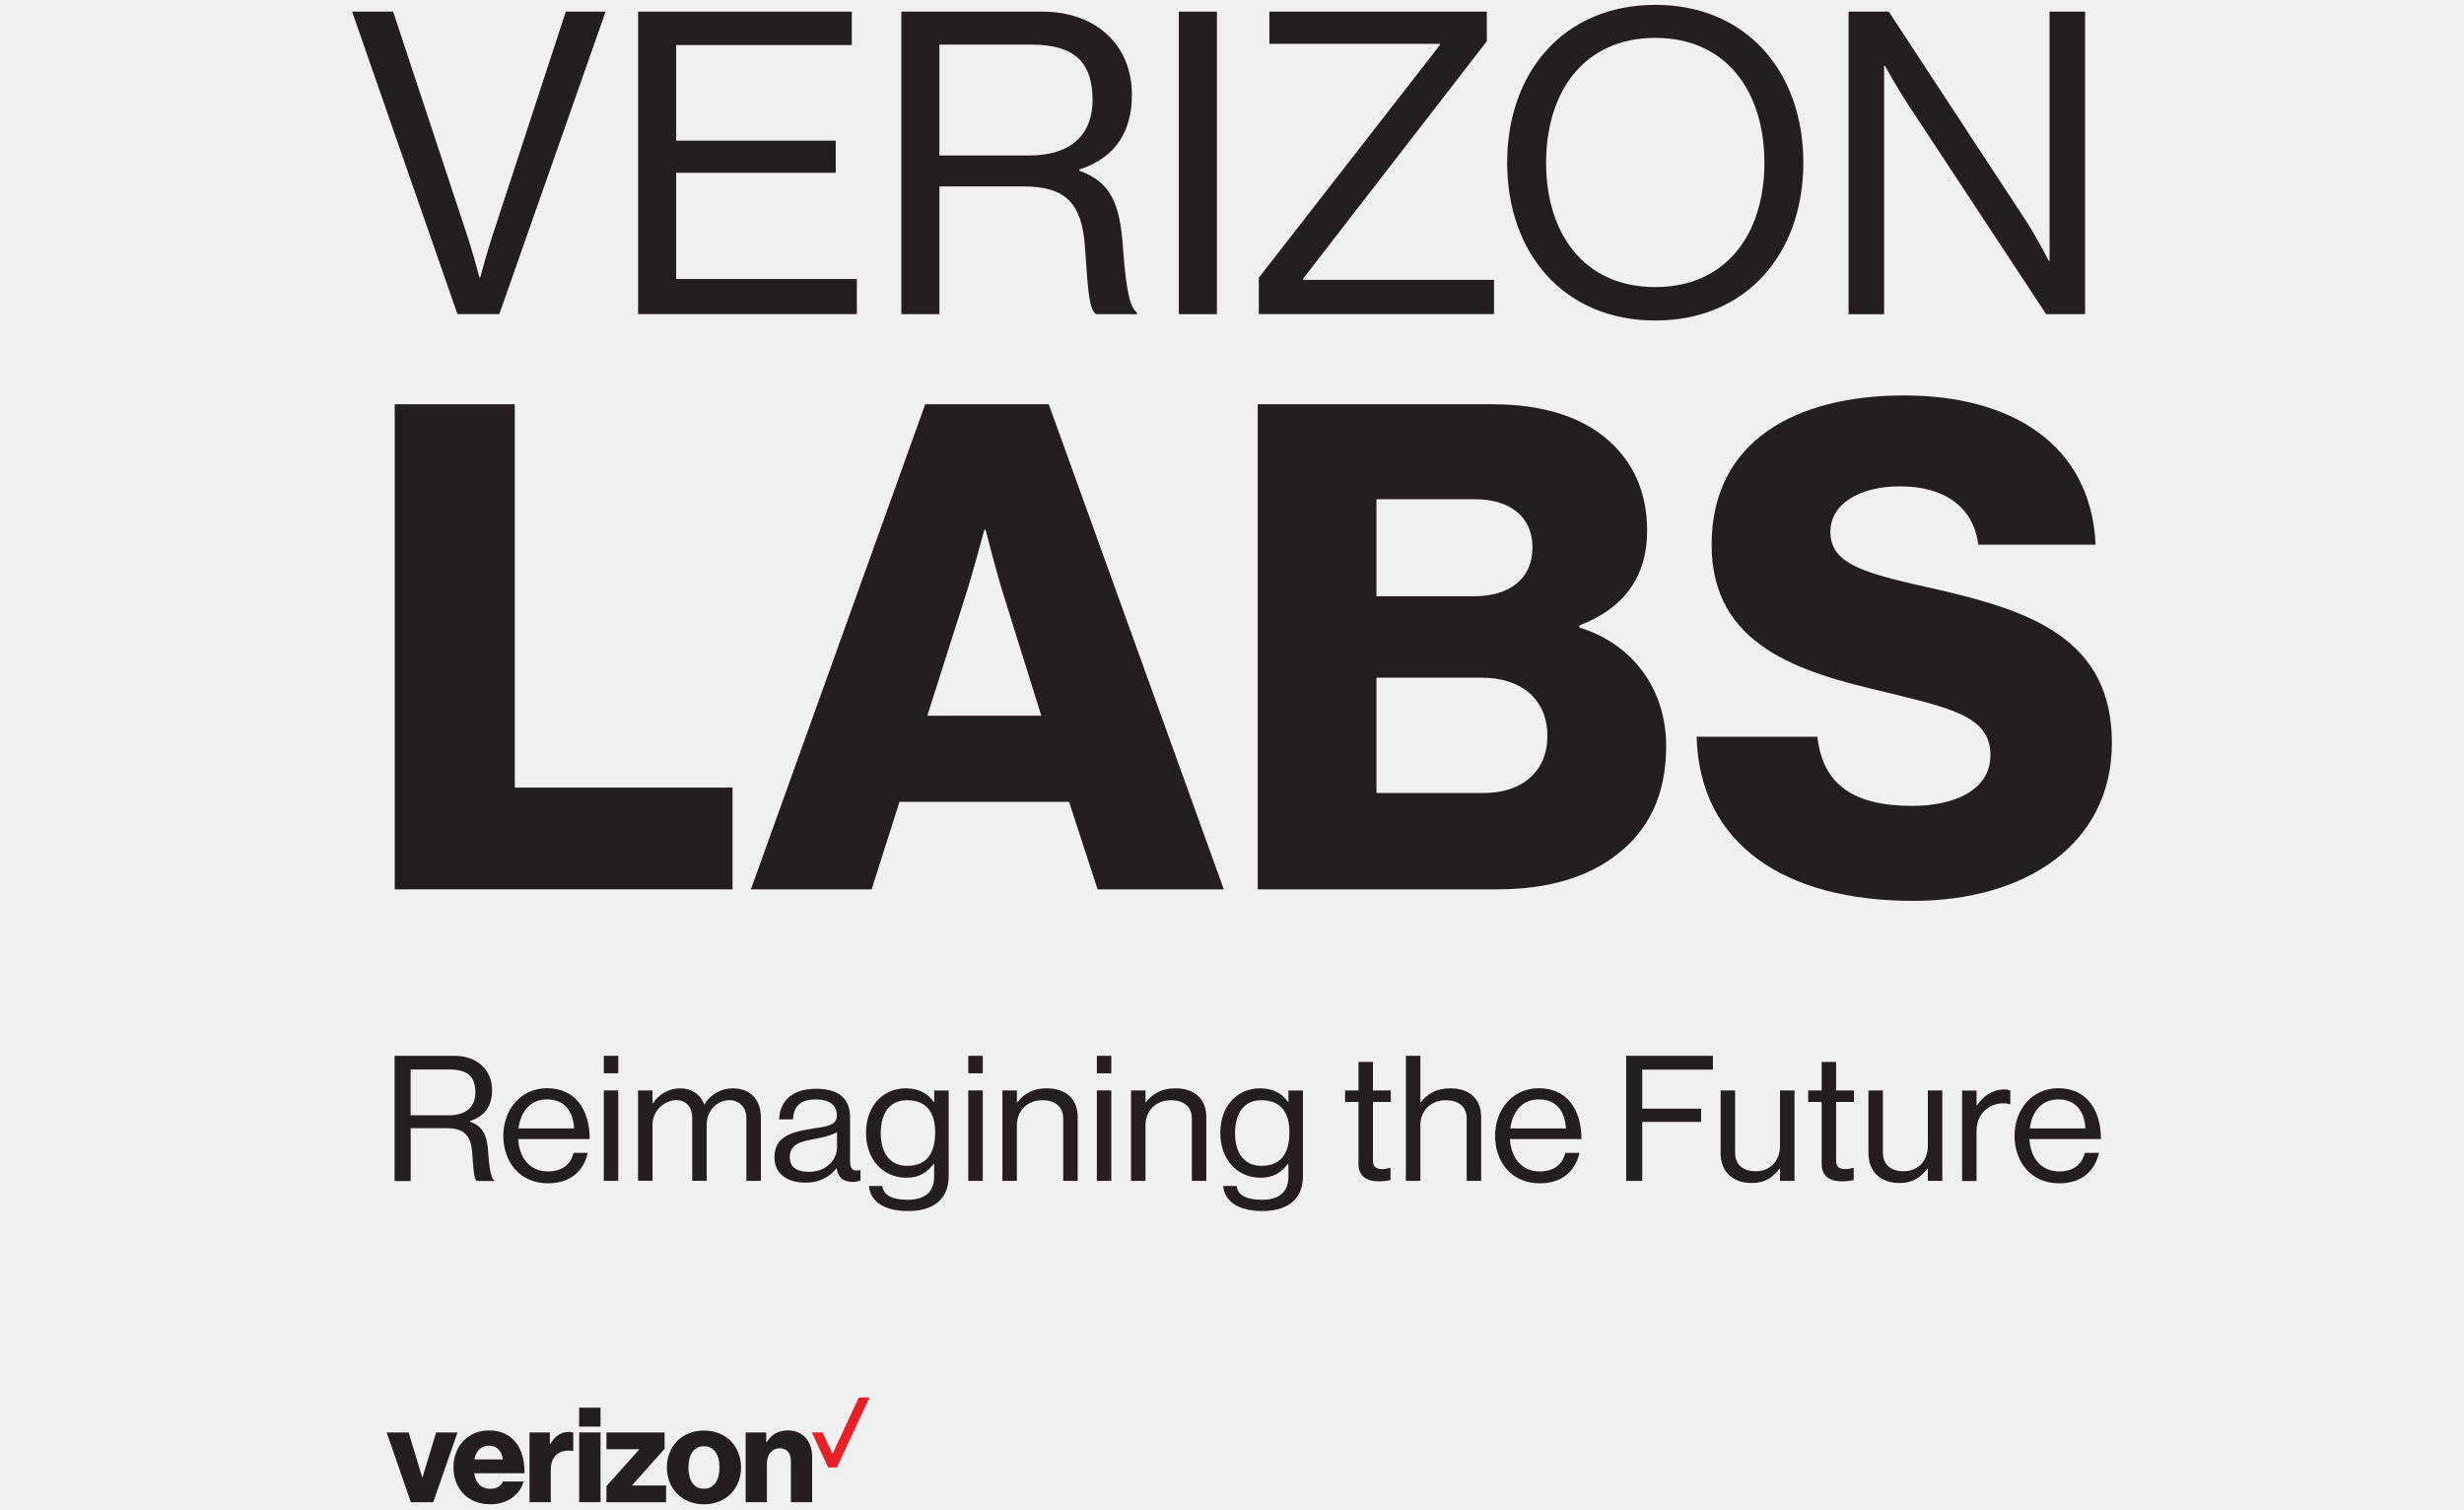
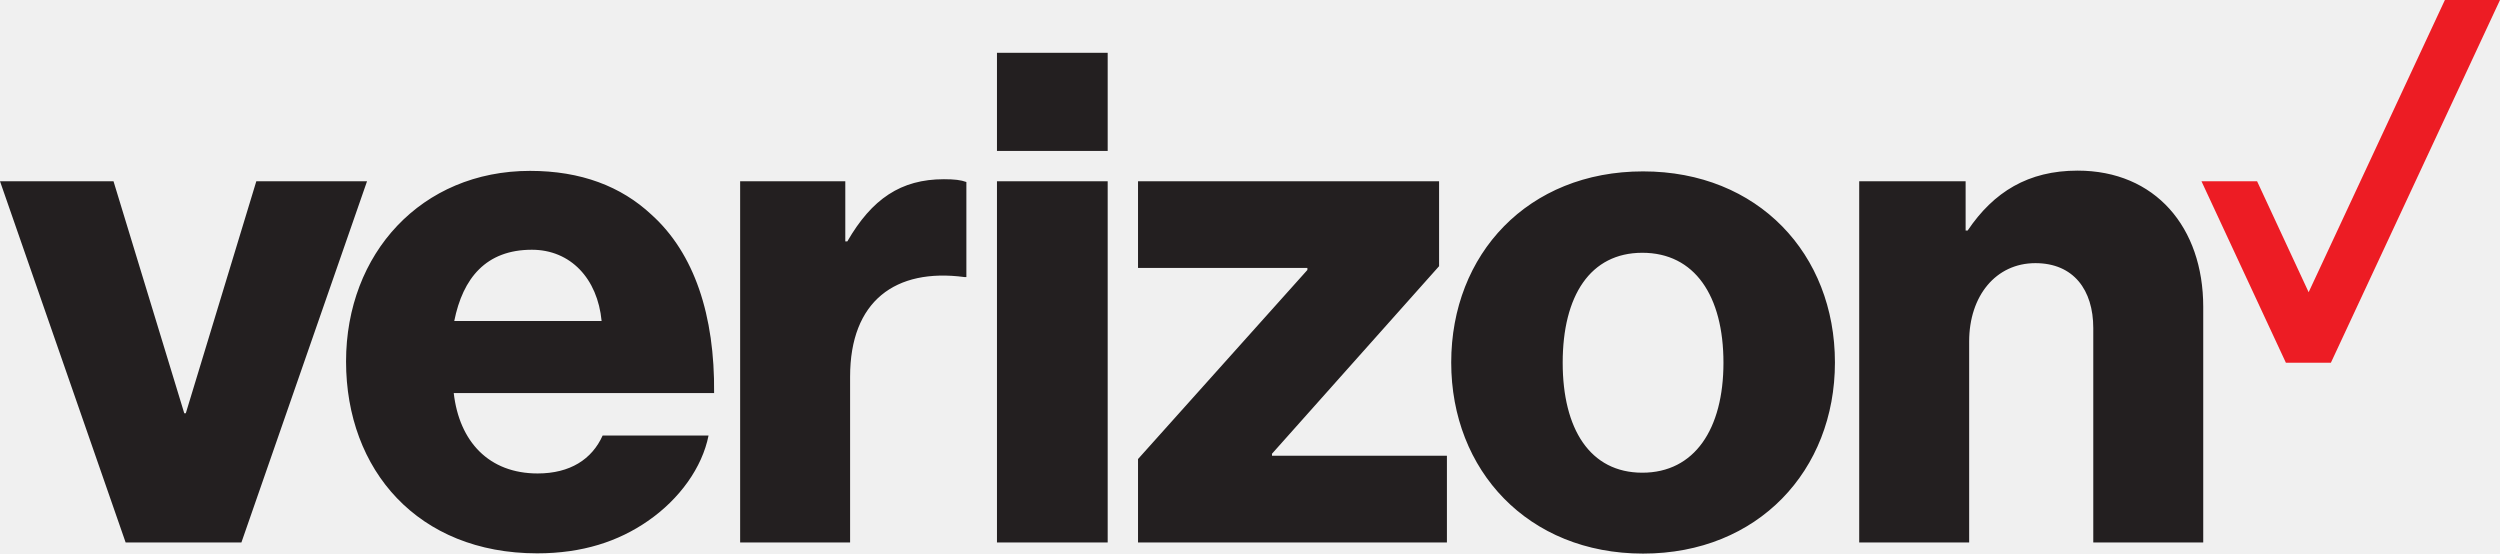
- <svg xmlns="http://www.w3.org/2000/svg" version="1.1" id="Layer_1" x="0px" y="0px" viewBox="0 0 400 245" style="enable-background:new 0 0 400 245;" xml:space="preserve">
+ <svg xmlns="http://www.w3.org/2000/svg" version="1.1" id="Layer_1" x="0px" y="0px" viewBox="0 0 989 219.1" style="enable-background:new 0 0 989 219.1;" xml:space="preserve">
  <style type="text/css">
- 	.st0{fill:#F16522;}
- 	.st1{fill:#004975;}
- 	.st2{fill:#592C82;}
- 	.st3{fill:#FFD100;}
- 	.st4{fill:#636569;}
- 	.st5{fill:url(#SVGID_1_);}
- 	.st6{fill:#FF574D;}
- 	.st7{fill:#D70C18;}
- 	.st8{fill-rule:evenodd;clip-rule:evenodd;fill:#3F3F3F;}
- 	.st9{fill-rule:evenodd;clip-rule:evenodd;fill:#FF4080;}
- 	.st10{fill:#F89D20;}
- 	.st11{fill:#2F347C;}
- 	.st12{opacity:0.6;}
- 	.st13{fill:url(#path2_fill_2_);}
- 	.st14{opacity:0.2;}
- 	.st15{fill:url(#path3_fill_2_);}
- 	.st16{opacity:0.8;}
- 	.st17{fill:url(#path4_fill_2_);}
- 	.st18{fill:url(#path5_fill_2_);}
- 	.st19{fill:url(#path2_fill_3_);}
- 	.st20{fill:url(#path3_fill_3_);}
- 	.st21{fill:url(#path4_fill_3_);}
- 	.st22{fill:url(#path5_fill_3_);}
- 	.st23{fill-rule:evenodd;clip-rule:evenodd;fill:#1D6734;}
- 	.st24{fill-rule:evenodd;clip-rule:evenodd;fill:#2A9646;}
- 	.st25{filter:url(#Adobe_OpacityMaskFilter);}
- 	.st26{filter:url(#Adobe_OpacityMaskFilter_1_);}
- 	.st27{mask:url(#SVGID_2_);fill-rule:evenodd;clip-rule:evenodd;fill:url(#SVGID_3_);}
- 	.st28{filter:url(#Adobe_OpacityMaskFilter_2_);}
- 	.st29{filter:url(#Adobe_OpacityMaskFilter_3_);}
- 	.st30{mask:url(#SVGID_4_);fill-rule:evenodd;clip-rule:evenodd;fill:url(#SVGID_5_);}
- 	.st31{fill-rule:evenodd;clip-rule:evenodd;fill:url(#SVGID_6_);}
- 	.st32{filter:url(#Adobe_OpacityMaskFilter_4_);}
- 	.st33{filter:url(#Adobe_OpacityMaskFilter_5_);}
- 	.st34{mask:url(#SVGID_7_);fill-rule:evenodd;clip-rule:evenodd;fill:url(#SVGID_8_);}
- 	.st35{filter:url(#Adobe_OpacityMaskFilter_6_);}
- 	.st36{filter:url(#Adobe_OpacityMaskFilter_7_);}
- 	.st37{mask:url(#SVGID_9_);fill-rule:evenodd;clip-rule:evenodd;fill:url(#SVGID_10_);}
- 	.st38{fill-rule:evenodd;clip-rule:evenodd;fill:url(#SVGID_11_);}
- 	.st39{fill:#231F20;}
- 	.st40{fill:#EB2027;}
- 	.st41{fill:none;stroke:#9DA3AD;stroke-width:0.069;}
- 	.st42{fill:none;stroke:#9EA4AE;stroke-width:0.069;}
- 	.st43{fill:none;stroke:#9FA5AF;stroke-width:0.069;}
- 	.st44{fill:none;stroke:#A0A6AF;stroke-width:0.069;}
- 	.st45{fill:none;stroke:#A1A7B0;stroke-width:0.069;}
- 	.st46{fill:none;stroke:#A2A7B1;stroke-width:0.069;}
- 	.st47{fill:none;stroke:#A3A8B2;stroke-width:0.069;}
- 	.st48{fill:none;stroke:#A4A9B2;stroke-width:0.069;}
- 	.st49{fill:none;stroke:#A5AAB3;stroke-width:0.069;}
- 	.st50{fill:none;stroke:#A6ABB4;stroke-width:0.069;}
- 	.st51{fill:none;stroke:#A7ACB5;stroke-width:0.069;}
- 	.st52{fill:none;stroke:#A8ADB6;stroke-width:0.069;}
- 	.st53{fill:none;stroke:#A9AEB6;stroke-width:0.069;}
- 	.st54{fill:none;stroke:#AAAFB7;stroke-width:0.069;}
- 	.st55{fill:none;stroke:#ABAFB8;stroke-width:0.069;}
- 	.st56{fill:none;stroke:#ACB0B9;stroke-width:0.069;}
- 	.st57{fill:none;stroke:#ADB1B9;stroke-width:0.069;}
- 	.st58{fill:none;stroke:#AEB2BA;stroke-width:0.069;}
- 	.st59{fill:none;stroke:#AFB3BB;stroke-width:0.069;}
- 	.st60{fill:none;stroke:#B0B4BC;stroke-width:0.069;}
- 	.st61{fill:none;stroke:#B1B5BC;stroke-width:0.069;}
- 	.st62{fill:none;stroke:#B2B6BD;stroke-width:0.069;}
- 	.st63{fill:none;stroke:#B3B6BE;stroke-width:0.069;}
- 	.st64{fill:none;stroke:#B3B7BF;stroke-width:0.069;}
- 	.st65{fill:none;stroke:#B4B8C0;stroke-width:0.069;}
- 	.st66{fill:none;stroke:#B5B9C0;stroke-width:0.069;}
- 	.st67{fill:none;stroke:#B6BAC1;stroke-width:0.069;}
- 	.st68{fill:none;stroke:#B7BBC2;stroke-width:0.069;}
- 	.st69{fill:none;stroke:#B8BCC3;stroke-width:0.069;}
- 	.st70{fill:none;stroke:#B9BDC3;stroke-width:0.069;}
- 	.st71{fill:none;stroke:#BABEC4;stroke-width:0.069;}
- 	.st72{fill:none;stroke:#BBBEC5;stroke-width:0.069;}
- 	.st73{fill:none;stroke:#BCBFC6;stroke-width:0.069;}
- 	.st74{fill:none;stroke:#BDC0C6;stroke-width:0.069;}
- 	.st75{fill:none;stroke:#BEC1C7;stroke-width:0.069;}
- 	.st76{fill:none;stroke:#BFC2C8;stroke-width:0.069;}
- 	.st77{fill:none;stroke:#C0C3C9;stroke-width:0.069;}
- 	.st78{fill:none;stroke:#C1C4CA;stroke-width:0.069;}
- 	.st79{fill:none;stroke:#C2C5CA;stroke-width:0.069;}
- 	.st80{fill:none;stroke:#C3C6CB;stroke-width:0.069;}
- 	.st81{fill:none;stroke:#C4C6CC;stroke-width:0.069;}
- 	.st82{fill:none;stroke:#C5C7CD;stroke-width:0.069;}
- 	.st83{fill:none;stroke:#C6C8CD;stroke-width:0.069;}
- 	.st84{fill:none;stroke:#C7C9CE;stroke-width:0.069;}
- 	.st85{fill:none;stroke:#C8CACF;stroke-width:0.069;}
- 	.st86{fill:url(#SVGID_12_);}
- 	.st87{fill:none;}
- 	.st88{fill:#FFFFFF;}
- 	.st89{fill:#B01117;}
- 	.st90{fill:#B11117;}
- 	.st91{fill:#B21117;}
- 	.st92{fill:#B31218;}
- 	.st93{fill:#B41218;}
- 	.st94{fill:#B51218;}
- 	.st95{fill:#B61218;}
- 	.st96{fill:#B71218;}
- 	.st97{fill:#B81219;}
- 	.st98{fill:#B91319;}
- 	.st99{fill:#BA1319;}
- 	.st100{fill:#BB1319;}
- 	.st101{fill:#BC131A;}
- 	.st102{fill:#BD131A;}
- 	.st103{fill:#BE141A;}
- 	.st104{fill:#BF141A;}
- 	.st105{fill:#C0141A;}
- 	.st106{fill:#C1141B;}
- 	.st107{fill:#C2141B;}
- 	.st108{fill:#C3151B;}
- 	.st109{fill:#C4151B;}
- 	.st110{fill:#C5151B;}
- 	.st111{fill:#C6151C;}
- 	.st112{fill:#C7151C;}
- 	.st113{fill:#C8151C;}
- 	.st114{fill:#C9161C;}
- 	.st115{fill:#CA161D;}
- 	.st116{fill:#CB161D;}
- 	.st117{fill:#CC161D;}
- 	.st118{fill:#CD161D;}
- 	.st119{fill:#CE171D;}
- 	.st120{fill:#CF171E;}
- 	.st121{fill:#D0171E;}
- 	.st122{fill:#D1171E;}
- 	.st123{fill:#D2171E;}
- 	.st124{fill:#D3171E;}
- 	.st125{fill:#D4181F;}
- 	.st126{fill:#D5181F;}
- 	.st127{fill:#D6181F;}
- 	.st128{fill:#D7181F;}
- 	.st129{fill:#D81820;}
- 	.st130{fill:#D91920;}
- 	.st131{fill:#DA1920;}
- 	.st132{fill:#DB1920;}
- 	.st133{fill:#DC1921;}
- 	.st134{fill:#DD1921;}
- 	.st135{fill:#DE1A21;}
- 	.st136{fill:#DF1A21;}
- 	.st137{fill:#E01A21;}
- 	.st138{fill:#E11A22;}
- 	.st139{fill:#E21A22;}
- 	.st140{fill:#E31B22;}
- 	.st141{fill:#E41B22;}
- 	.st142{fill:#E51B23;}
- 	.st143{fill:#E61B23;}
- 	.st144{fill:#E71B23;}
- 	.st145{fill:#E81C23;}
- 	.st146{fill:#E91C23;}
- 	.st147{fill:#EA1C24;}
- 	.st148{fill:#EB1C24;}
- 	.st149{fill:#EC1C24;}
- 	.st150{fill:#ED1C24;}
- 	.st151{fill:none;stroke:#FFFFFF;stroke-width:0.014;stroke-linecap:round;}
- 	.st152{fill:none;stroke:#FEFEFE;stroke-width:0.014;stroke-linecap:round;stroke-linejoin:round;}
- 	.st153{fill:none;stroke:#FDFDFD;stroke-width:0.014;stroke-linecap:round;stroke-linejoin:round;}
- 	.st154{fill:none;stroke:#FCFCFD;stroke-width:0.014;stroke-linecap:round;stroke-linejoin:round;}
- 	.st155{fill:none;stroke:#FBFCFC;stroke-width:0.014;stroke-linecap:round;stroke-linejoin:round;}
- 	.st156{fill:none;stroke:#FAFBFB;stroke-width:0.014;stroke-linecap:round;stroke-linejoin:round;}
- 	.st157{fill:none;stroke:#F9FAFA;stroke-width:0.014;stroke-linecap:round;stroke-linejoin:round;}
- 	.st158{fill:none;stroke:#F8F9F9;stroke-width:0.014;stroke-linecap:round;stroke-linejoin:round;}
- 	.st159{fill:none;stroke:#F7F8F9;stroke-width:0.014;stroke-linecap:round;stroke-linejoin:round;}
- 	.st160{fill:none;stroke:#F6F7F8;stroke-width:0.014;stroke-linecap:round;stroke-linejoin:round;}
- 	.st161{fill:none;stroke:#F5F6F7;stroke-width:0.014;stroke-linecap:round;stroke-linejoin:round;}
- 	.st162{fill:none;stroke:#F4F5F6;stroke-width:0.014;stroke-linecap:round;stroke-linejoin:round;}
- 	.st163{fill:none;stroke:#F3F5F6;stroke-width:0.014;stroke-linecap:round;stroke-linejoin:round;}
- 	.st164{fill:none;stroke:#F2F4F5;stroke-width:0.014;stroke-linecap:round;stroke-linejoin:round;}
- 	.st165{fill:none;stroke:#F1F3F4;stroke-width:0.014;stroke-linecap:round;stroke-linejoin:round;}
- 	.st166{fill:none;stroke:#F0F2F3;stroke-width:0.014;stroke-linecap:round;stroke-linejoin:round;}
- 	.st167{fill:none;stroke:#EFF1F2;stroke-width:0.014;stroke-linecap:round;stroke-linejoin:round;}
- 	.st168{fill:none;stroke:#EEF0F2;stroke-width:0.014;stroke-linecap:round;stroke-linejoin:round;}
- 	.st169{fill:none;stroke:#EDEFF1;stroke-width:0.014;stroke-linecap:round;stroke-linejoin:round;}
- 	.st170{fill:none;stroke:#ECEEF0;stroke-width:0.014;stroke-linecap:round;stroke-linejoin:round;}
- 	.st171{fill:none;stroke:#EBEEEF;stroke-width:0.014;stroke-linecap:round;stroke-linejoin:round;}
- 	.st172{fill:none;stroke:#EAEDEE;stroke-width:0.014;stroke-linecap:round;stroke-linejoin:round;}
- 	.st173{fill:none;stroke:#E9ECEE;stroke-width:0.014;stroke-linecap:round;stroke-linejoin:round;}
- 	.st174{fill:none;stroke:#E8EBED;stroke-width:0.014;stroke-linecap:round;stroke-linejoin:round;}
- 	.st175{fill:none;stroke:#E7EAEC;stroke-width:0.014;stroke-linecap:round;stroke-linejoin:round;}
- 	.st176{fill:none;stroke:#E6E9EB;stroke-width:0.014;stroke-linecap:round;stroke-linejoin:round;}
- 	.st177{fill:none;stroke:#E5E8EB;stroke-width:0.014;stroke-linecap:round;stroke-linejoin:round;}
- 	.st178{fill:none;stroke:#E4E7EA;stroke-width:0.014;stroke-linecap:round;stroke-linejoin:round;}
- 	.st179{fill:none;stroke:#E3E7E9;stroke-width:0.014;stroke-linecap:round;stroke-linejoin:round;}
- 	.st180{fill:none;stroke:#E2E6E8;stroke-width:0.014;stroke-linecap:round;stroke-linejoin:round;}
- 	.st181{fill:none;stroke:#E1E5E7;stroke-width:0.014;stroke-linecap:round;stroke-linejoin:round;}
- 	.st182{fill:none;stroke:#E0E4E7;stroke-width:0.014;stroke-linecap:round;stroke-linejoin:round;}
- 	.st183{fill:none;stroke:#DFE3E6;stroke-width:0.014;stroke-linecap:round;stroke-linejoin:round;}
- 	.st184{fill:none;stroke:#DEE2E5;stroke-width:0.014;stroke-linecap:round;stroke-linejoin:round;}
- 	.st185{fill:none;stroke:#DDE1E4;stroke-width:0.014;stroke-linecap:round;stroke-linejoin:round;}
- 	.st186{fill:none;stroke:#DCE0E3;stroke-width:0.014;stroke-linecap:round;stroke-linejoin:round;}
- 	.st187{fill:none;stroke:#DBE0E3;stroke-width:0.014;stroke-linecap:round;stroke-linejoin:round;}
- 	.st188{fill:none;stroke:#DADFE2;stroke-width:0.014;stroke-linecap:round;stroke-linejoin:round;}
- 	.st189{fill:none;stroke:#D9DEE1;stroke-width:0.014;stroke-linecap:round;stroke-linejoin:round;}
- 	.st190{fill:none;stroke:#D8DDE0;stroke-width:0.014;stroke-linecap:round;stroke-linejoin:round;}
- 	.st191{fill:none;stroke:#D7DCDF;stroke-width:0.014;stroke-linecap:round;stroke-linejoin:round;}
- 	.st192{fill:none;stroke:#D6DBDF;stroke-width:0.014;stroke-linecap:round;stroke-linejoin:round;}
- 	.st193{fill:none;stroke:#D5DADE;stroke-width:0.014;stroke-linecap:round;stroke-linejoin:round;}
- 	.st194{fill:none;stroke:#D4D9DD;stroke-width:0.014;stroke-linecap:round;stroke-linejoin:round;}
- 	.st195{fill:none;stroke:#D3D9DC;stroke-width:0.014;stroke-linecap:round;stroke-linejoin:round;}
- 	.st196{fill:none;stroke:#D2D8DC;stroke-width:0.014;stroke-linecap:round;stroke-linejoin:round;}
- 	.st197{fill:none;stroke:#D1D7DB;stroke-width:0.014;stroke-linecap:round;stroke-linejoin:round;}
- 	.st198{fill:none;stroke:#D0D6DA;stroke-width:0.014;stroke-linecap:round;stroke-linejoin:round;}
- 	.st199{fill:none;stroke:#CFD5D9;stroke-width:0.014;stroke-linecap:round;stroke-linejoin:round;}
- 	.st200{fill:none;stroke:#CED4D8;stroke-width:0.014;stroke-linecap:round;stroke-linejoin:round;}
- 	.st201{fill:none;stroke:#CDD3D8;stroke-width:0.014;stroke-linecap:round;stroke-linejoin:round;}
- 	.st202{fill:none;stroke:#CCD2D7;stroke-width:0.014;stroke-linecap:round;stroke-linejoin:round;}
- 	.st203{fill:none;stroke:#CBD2D6;stroke-width:0.014;stroke-linecap:round;stroke-linejoin:round;}
- 	.st204{fill:none;stroke:#CAD1D5;stroke-width:0.014;stroke-linecap:round;stroke-linejoin:round;}
- 	.st205{fill:none;stroke:#C9D0D4;stroke-width:0.014;stroke-linecap:round;stroke-linejoin:round;}
- 	.st206{fill:none;stroke:#C8CFD4;stroke-width:0.014;stroke-linecap:round;stroke-linejoin:round;}
- 	.st207{fill:none;stroke:#C7CED3;stroke-width:0.014;stroke-linecap:round;stroke-linejoin:round;}
- 	.st208{fill:none;stroke:#C6CDD2;stroke-width:0.014;stroke-linecap:round;stroke-linejoin:round;}
- 	.st209{fill:none;stroke:#C5CCD1;stroke-width:0.014;stroke-linecap:round;stroke-linejoin:round;}
- 	.st210{fill:none;stroke:#C4CCD1;stroke-width:0.014;stroke-linecap:round;stroke-linejoin:round;}
- 	.st211{fill:none;stroke:#C3CBD0;stroke-width:0.014;stroke-linecap:round;stroke-linejoin:round;}
- 	.st212{fill:none;stroke:#C2CACF;stroke-width:0.014;stroke-linecap:round;stroke-linejoin:round;}
- 	.st213{fill:none;stroke:#C1C9CE;stroke-width:0.014;stroke-linecap:round;stroke-linejoin:round;}
- 	.st214{fill:none;stroke:#C0C8CD;stroke-width:0.014;stroke-linecap:round;stroke-linejoin:round;}
- 	.st215{fill:none;stroke:#BFC7CD;stroke-width:0.014;stroke-linecap:round;stroke-linejoin:round;}
- 	.st216{fill:none;stroke:#BEC6CC;stroke-width:0.014;stroke-linecap:round;stroke-linejoin:round;}
- 	.st217{fill:none;stroke:#BDC5CB;stroke-width:0.014;stroke-linecap:round;stroke-linejoin:round;}
- 	.st218{fill:none;stroke:#BCC5CA;stroke-width:0.014;stroke-linecap:round;stroke-linejoin:round;}
- 	.st219{fill:none;stroke:#BBC4C9;stroke-width:0.014;stroke-linecap:round;stroke-linejoin:round;}
- 	.st220{fill:none;stroke:#BAC3C9;stroke-width:0.014;stroke-linecap:round;stroke-linejoin:round;}
- 	.st221{fill:none;stroke:#B9C2C8;stroke-width:0.014;stroke-linecap:round;stroke-linejoin:round;}
- 	.st222{fill:none;stroke:#B8C1C7;stroke-width:0.014;stroke-linecap:round;stroke-linejoin:round;}
- 	.st223{fill:none;stroke:#B7C0C6;stroke-width:0.014;stroke-linecap:round;stroke-linejoin:round;}
- 	.st224{fill:none;stroke:#B6BFC5;stroke-width:0.014;stroke-linecap:round;stroke-linejoin:round;}
- 	.st225{fill:none;stroke:#B5BEC5;stroke-width:0.014;stroke-linecap:round;stroke-linejoin:round;}
- 	.st226{fill:none;stroke:#B4BEC4;stroke-width:0.014;stroke-linecap:round;stroke-linejoin:round;}
- 	.st227{fill:none;stroke:#B3BDC3;stroke-width:0.014;stroke-linecap:round;stroke-linejoin:round;}
- 	.st228{fill:none;stroke:#B2BCC2;stroke-width:0.014;stroke-linecap:round;stroke-linejoin:round;}
- 	.st229{fill:none;stroke:#B1BBC2;stroke-width:0.014;stroke-linecap:round;stroke-linejoin:round;}
- 	.st230{fill:none;stroke:#B0BAC1;stroke-width:0.014;stroke-linecap:round;stroke-linejoin:round;}
- 	.st231{fill:none;stroke:#AFB9C0;stroke-width:0.014;stroke-linecap:round;stroke-linejoin:round;}
- 	.st232{fill:none;stroke:#AEB8BF;stroke-width:0.014;stroke-linecap:round;stroke-linejoin:round;}
- 	.st233{fill:none;stroke:#ADB7BE;stroke-width:0.014;stroke-linecap:round;stroke-linejoin:round;}
- 	.st234{fill:none;stroke:#ACB7BE;stroke-width:0.014;stroke-linecap:round;stroke-linejoin:round;}
- 	.st235{fill:none;stroke:#ABB6BD;stroke-width:0.014;stroke-linecap:round;stroke-linejoin:round;}
- 	.st236{fill:none;stroke:#AAB5BC;stroke-width:0.014;stroke-linecap:round;stroke-linejoin:round;}
- 	.st237{fill:none;stroke:#A9B4BB;stroke-width:0.014;stroke-linecap:round;stroke-linejoin:round;}
- 	.st238{fill:none;stroke:#A8B3BA;stroke-width:0.014;stroke-linecap:round;stroke-linejoin:round;}
- 	.st239{fill:none;stroke:#A7B2BA;stroke-width:0.014;stroke-linecap:round;stroke-linejoin:round;}
- 	.st240{fill:none;stroke:#A6B1B9;stroke-width:0.014;stroke-linecap:round;stroke-linejoin:round;}
- 	.st241{fill:none;stroke:#A5B0B8;stroke-width:0.014;stroke-linecap:round;stroke-linejoin:round;}
- 	.st242{fill:none;stroke:#A4B0B7;stroke-width:0.014;stroke-linecap:round;stroke-linejoin:round;}
- 	.st243{fill:none;stroke:#A3AFB7;stroke-width:0.014;stroke-linecap:round;stroke-linejoin:round;}
- 	.st244{fill:none;stroke:#A2AEB6;stroke-width:0.014;stroke-linecap:round;stroke-linejoin:round;}
- 	.st245{fill:none;stroke:#A1ADB5;stroke-width:0.014;stroke-linecap:round;stroke-linejoin:round;}
- 	.st246{fill:none;stroke:#A0ACB4;stroke-width:0.014;stroke-linecap:round;stroke-linejoin:round;}
- 	.st247{fill:none;stroke:#9FABB3;stroke-width:0.014;stroke-linecap:round;stroke-linejoin:round;}
- 	.st248{fill:none;stroke:#9EAAB3;stroke-width:0.014;stroke-linecap:round;stroke-linejoin:round;}
- 	.st249{fill:none;stroke:#9DA9B2;stroke-width:0.014;stroke-linecap:round;stroke-linejoin:round;}
- 	.st250{fill:none;stroke:#9CA9B1;stroke-width:0.014;stroke-linecap:round;stroke-linejoin:round;}
- 	.st251{fill:none;stroke:#9BA8B0;stroke-width:0.014;stroke-linecap:round;stroke-linejoin:round;}
- 	.st252{fill:none;stroke:#9AA7AF;stroke-width:0.014;stroke-linecap:round;stroke-linejoin:round;}
- 	.st253{fill:none;stroke:#99A6AF;stroke-width:0.014;stroke-linecap:round;stroke-linejoin:round;}
- 	.st254{fill:none;stroke:#98A5AE;stroke-width:0.014;stroke-linecap:round;stroke-linejoin:round;}
- 	.st255{fill:none;stroke:#97A4AD;stroke-width:0.014;stroke-linecap:round;stroke-linejoin:round;}
- 	.st256{fill:none;stroke:#96A3AC;stroke-width:0.014;stroke-linecap:round;stroke-linejoin:round;}
- 	.st257{fill:none;stroke:#95A2AB;stroke-width:0.014;stroke-linecap:round;stroke-linejoin:round;}
- 	.st258{fill:none;stroke:#94A2AB;stroke-width:0.014;stroke-linecap:round;stroke-linejoin:round;}
- 	.st259{fill:none;stroke:#93A1AA;stroke-width:0.014;stroke-linecap:round;stroke-linejoin:round;}
- 	.st260{fill:none;stroke:#92A0A9;stroke-width:0.014;stroke-linecap:round;stroke-linejoin:round;}
- 	.st261{fill:none;stroke:#919FA8;stroke-width:0.014;stroke-linecap:round;stroke-linejoin:round;}
- 	.st262{fill:none;stroke:#909EA8;stroke-width:0.014;stroke-linecap:round;stroke-linejoin:round;}
- 	.st263{fill:none;stroke:#8F9DA7;stroke-width:0.014;stroke-linecap:round;stroke-linejoin:round;}
- 	.st264{fill:none;stroke:#8E9CA6;stroke-width:0.014;stroke-linecap:round;stroke-linejoin:round;}
- 	.st265{fill:none;stroke:#8D9CA5;stroke-width:0.014;stroke-linecap:round;stroke-linejoin:round;}
- 	.st266{fill:none;stroke:#8C9BA4;stroke-width:0.014;stroke-linecap:round;stroke-linejoin:round;}
- 	.st267{fill:none;stroke:#8B9AA4;stroke-width:0.014;stroke-linecap:round;stroke-linejoin:round;}
- 	.st268{fill:none;stroke:#8A99A3;stroke-width:0.014;stroke-linecap:round;stroke-linejoin:round;}
- 	.st269{fill:none;stroke:#8998A2;stroke-width:0.014;stroke-linecap:round;stroke-linejoin:round;}
- 	.st270{fill:none;stroke:#8897A1;stroke-width:0.014;stroke-linecap:round;stroke-linejoin:round;}
- 	.st271{fill:none;stroke:#8796A0;stroke-width:0.014;stroke-linecap:round;stroke-linejoin:round;}
- 	.st272{fill:none;stroke:#8695A0;stroke-width:0.014;stroke-linecap:round;stroke-linejoin:round;}
- 	.st273{fill:none;stroke:#85959F;stroke-width:0.014;stroke-linecap:round;stroke-linejoin:round;}
- 	.st274{fill:none;stroke:#84949E;stroke-width:0.014;stroke-linecap:round;stroke-linejoin:round;}
- 	.st275{fill:none;stroke:#83939D;stroke-width:0.014;stroke-linecap:round;stroke-linejoin:round;}
- 	.st276{fill:none;stroke:#82929D;stroke-width:0.014;stroke-linecap:round;stroke-linejoin:round;}
- 	.st277{fill:none;stroke:#81919C;stroke-width:0.014;stroke-linecap:round;stroke-linejoin:round;}
- 	.st278{fill:none;stroke:#80909B;stroke-width:0.014;stroke-linecap:round;stroke-linejoin:round;}
- 	.st279{fill:none;stroke:#7F8F9A;stroke-width:0.014;stroke-linecap:round;stroke-linejoin:round;}
- 	.st280{fill:none;stroke:#7E8E99;stroke-width:0.014;stroke-linecap:round;stroke-linejoin:round;}
- 	.st281{fill:none;stroke:#7D8E99;stroke-width:0.014;stroke-linecap:round;stroke-linejoin:round;}
- 	.st282{fill:none;stroke:#7C8D98;stroke-width:0.014;stroke-linecap:round;stroke-linejoin:round;}
- 	.st283{fill:none;stroke:#7B8C97;stroke-width:0.014;stroke-linecap:round;stroke-linejoin:round;}
- 	.st284{fill:none;stroke:#7A8B96;stroke-width:0.014;stroke-linecap:round;stroke-linejoin:round;}
- 	.st285{fill:none;stroke:#798A95;stroke-width:0.014;stroke-linecap:round;stroke-linejoin:round;}
- 	.st286{fill:none;stroke:#788995;stroke-width:0.014;stroke-linecap:round;stroke-linejoin:round;}
- 	.st287{fill:none;stroke:#778894;stroke-width:0.014;stroke-linecap:round;stroke-linejoin:round;}
- 	.st288{fill:none;stroke:#768793;stroke-width:0.014;stroke-linecap:round;stroke-linejoin:round;}
- 	.st289{fill:none;stroke:#758792;stroke-width:0.014;stroke-linecap:round;stroke-linejoin:round;}
- 	.st290{fill:none;stroke:#748691;stroke-width:0.014;stroke-linecap:round;stroke-linejoin:round;}
- 	.st291{fill:none;stroke:#738591;stroke-width:0.014;stroke-linecap:round;stroke-linejoin:round;}
- 	.st292{fill:none;stroke:#728490;stroke-width:0.014;stroke-linecap:round;stroke-linejoin:round;}
- 	.st293{fill:none;stroke:#71838F;stroke-width:0.014;stroke-linecap:round;stroke-linejoin:round;}
- 	.st294{fill:none;stroke:#70828E;stroke-width:0.014;stroke-linecap:round;stroke-linejoin:round;}
- 	.st295{fill:none;stroke:#6F818E;stroke-width:0.014;stroke-linecap:round;stroke-linejoin:round;}
- 	.st296{fill:none;stroke:#6E808D;stroke-width:0.014;stroke-linecap:round;stroke-linejoin:round;}
- 	.st297{fill:none;stroke:#6D808C;stroke-width:0.014;stroke-linecap:round;stroke-linejoin:round;}
- 	.st298{fill:none;stroke:#6C7F8B;stroke-width:0.014;stroke-linecap:round;stroke-linejoin:round;}
- 	.st299{fill:none;stroke:#6B7E8A;stroke-width:0.014;stroke-linecap:round;stroke-linejoin:round;}
- 	.st300{fill:none;stroke:#6A7D8A;stroke-width:0.014;stroke-linecap:round;stroke-linejoin:round;}
- 	.st301{fill:none;stroke:#697C89;stroke-width:0.014;stroke-linecap:round;stroke-linejoin:round;}
- 	.st302{fill:none;stroke:#687B88;stroke-width:0.014;stroke-linecap:round;stroke-linejoin:round;}
- 	.st303{fill:none;stroke:#677A87;stroke-width:0.014;stroke-linecap:round;stroke-linejoin:round;}
- 	.st304{fill:none;stroke:#667986;stroke-width:0.014;stroke-linecap:round;stroke-linejoin:round;}
- 	.st305{fill:none;stroke:#657986;stroke-width:0.014;stroke-linecap:round;stroke-linejoin:round;}
- 	.st306{fill:none;stroke:#647885;stroke-width:0.014;stroke-linecap:round;stroke-linejoin:round;}
- 	.st307{fill:none;stroke:#637784;stroke-width:0.014;stroke-linecap:round;stroke-linejoin:round;}
- 	.st308{fill:none;stroke:#627683;stroke-width:0.014;stroke-linecap:round;stroke-linejoin:round;}
- 	.st309{fill:none;stroke:#617583;stroke-width:0.014;stroke-linecap:round;stroke-linejoin:round;}
- 	.st310{fill:none;stroke:#607482;stroke-width:0.014;stroke-linecap:round;stroke-linejoin:round;}
- 	.st311{fill:none;stroke:#5F7381;stroke-width:0.014;stroke-linecap:round;stroke-linejoin:round;}
- 	.st312{fill:none;stroke:#5E7280;stroke-width:0.014;stroke-linecap:round;stroke-linejoin:round;}
- 	.st313{fill:none;stroke:#5D727F;stroke-width:0.014;stroke-linecap:round;stroke-linejoin:round;}
- 	.st314{fill:none;stroke:#5C717F;stroke-width:0.014;stroke-linecap:round;stroke-linejoin:round;}
- 	.st315{fill:none;stroke:#5B707E;stroke-width:0.014;stroke-linecap:round;stroke-linejoin:round;}
- 	.st316{fill:none;stroke:#5A6F7D;stroke-width:0.014;stroke-linecap:round;stroke-linejoin:round;}
- 	.st317{fill:#34DAA6;}
- 	.st318{fill:#878E9C;}
- 	.st319{fill:#0C69AA;}
- 	.st320{fill:#41BBEC;}
- 	.st321{fill:#296BA2;}
- 	.st322{fill:#32B3E2;}
+ 	.st0{fill:#ED1C24;}
+ 	.st1{fill:#231F20;}
</style>
  <g>
-     <g id="vz_labs_logo">
-       <path class="st39" d="M64.06,171.39h9.7c3.66,0,6.12,2.24,6.12,5.57c0,2.47-1.1,4.23-3.6,5.03v0.09c2.12,0.74,2.79,2.16,2.99,5.17    c0.23,3.27,0.58,4.09,0.96,4.35v0.11h-2.82c-0.44-0.37-0.52-1.14-0.75-4.54c-0.2-2.98-1.42-4.03-4.21-4.03h-5.78v8.58h-2.61    V171.39z M66.67,181.05h6.15c2.9,0,4.35-1.42,4.35-3.72c0-2.47-1.16-3.72-4.21-3.72h-6.3V181.05z" />
-       <path class="st39" d="M81.71,184.37c0-4.26,2.84-7.72,7.11-7.72c4.5,0,6.91,3.41,6.91,8.26H84.12c0.17,2.98,1.83,5.25,4.85,5.25    c2.18,0,3.63-1.02,4.15-3.01h2.29c-0.7,3.15-3.05,4.94-6.44,4.94C84.38,192.09,81.71,188.63,81.71,184.37 M84.17,183.18h9.03    c-0.15-2.92-1.68-4.71-4.38-4.71C86.03,178.46,84.52,180.51,84.17,183.18" />
-       <path class="st39" d="M98.02,171.39h2.35v2.84h-2.35V171.39z M98.02,177.01h2.35v14.68h-2.35V177.01z" />
-       <path class="st39" d="M103.57,177.01h2.35v2.1h0.06c0.93-1.42,2.53-2.44,4.41-2.44c1.83,0,3.28,0.91,3.92,2.61h0.06    c0.96-1.68,2.76-2.61,4.59-2.61c2.67,0,4.56,1.68,4.56,4.71v10.31h-2.35v-10.2c0-1.82-1.25-2.9-2.76-2.9    c-1.95,0-3.69,1.65-3.69,3.95v9.14h-2.35v-10.2c0-1.82-1.04-2.9-2.58-2.9c-1.83,0-3.86,1.65-3.86,3.95v9.14h-2.35V177.01z" />
-       <path class="st39" d="M135.82,189.65h-0.03c-0.9,1.14-2.44,2.33-4.99,2.33c-2.84,0-5.08-1.31-5.08-4.09    c0-3.46,2.79-4.17,6.53-4.74c2.12-0.31,3.6-0.51,3.6-2.1c0-1.65-1.22-2.58-3.37-2.58c-2.44,0-3.66,1.02-3.74,3.24h-2.26    c0.09-2.84,2-4.97,5.98-4.97c3.19,0,5.54,1.16,5.54,4.66v6.99c0,1.19,0.29,1.85,1.6,1.56h0.09v1.68    c-0.29,0.11-0.67,0.23-1.28,0.23C136.86,191.84,136.05,191.16,135.82,189.65 M135.88,186.27v-2.5c-0.78,0.48-2.15,0.85-3.43,1.08    c-2.35,0.43-4.24,0.82-4.24,2.98c0,1.96,1.57,2.39,3.11,2.39C134.45,190.22,135.88,187.97,135.88,186.27" />
-       <path class="st39" d="M141.05,192.52h2.18c0.23,1.62,1.8,2.24,4.12,2.24c2.76,0,4.3-1.22,4.3-3.78v-2.07h-0.06    c-1.1,1.39-2.29,2.27-4.44,2.27c-3.89,0-6.56-3.04-6.56-7.27c0-4.57,2.93-7.24,6.42-7.24c2.18,0,3.57,0.82,4.59,2.22h0.06v-1.87    h2.35v13.89c0,3.86-2.61,5.68-6.59,5.68C143.51,196.58,141.31,195.05,141.05,192.52 M151.81,183.8c0-3.21-1.39-5.2-4.59-5.2    c-2.82,0-4.24,2.16-4.24,5.34c0,3.21,1.48,5.31,4.27,5.31C150.71,189.25,151.81,186.9,151.81,183.8" />
-       <path class="st39" d="M157.19,171.39h2.35v2.84h-2.35V171.39z M157.19,177.01h2.35v14.68h-2.35V177.01z" />
-       <path class="st39" d="M165.08,178.94h0.06c1.07-1.39,2.58-2.27,4.76-2.27c3.14,0,5.05,1.68,5.05,4.71v10.31h-2.35v-10.11    c0-1.9-1.28-2.98-3.4-2.98c-2.38,0-4.12,1.65-4.12,4.06v9.03h-2.35v-14.68h2.35V178.94z" />
-       <path class="st39" d="M178.06,171.39h2.35v2.84h-2.35V171.39z M178.06,177.01h2.35v14.68h-2.35V177.01z" />
-       <path class="st39" d="M185.96,178.94h0.06c1.07-1.39,2.58-2.27,4.76-2.27c3.14,0,5.05,1.68,5.05,4.71v10.31h-2.35v-10.11    c0-1.9-1.28-2.98-3.4-2.98c-2.38,0-4.12,1.65-4.12,4.06v9.03h-2.35v-14.68h2.35V178.94z" />
-       <path class="st39" d="M198.56,192.52h2.18c0.23,1.62,1.8,2.24,4.12,2.24c2.76,0,4.3-1.22,4.3-3.78v-2.07h-0.06    c-1.1,1.39-2.29,2.27-4.44,2.27c-3.89,0-6.56-3.04-6.56-7.27c0-4.57,2.93-7.24,6.42-7.24c2.18,0,3.57,0.82,4.59,2.22h0.06v-1.87    h2.35v13.89c0,3.86-2.61,5.68-6.59,5.68C201.02,196.58,198.82,195.05,198.56,192.52 M209.32,183.8c0-3.21-1.39-5.2-4.59-5.2    c-2.82,0-4.24,2.16-4.24,5.34c0,3.21,1.48,5.31,4.27,5.31C208.22,189.25,209.32,186.9,209.32,183.8" />
-       <path class="st39" d="M218.35,177.01h2.18v-4.63h2.35v4.63h2.9v1.87h-2.9v9.54c0,1.02,0.55,1.36,1.51,1.36    c0.47,0,0.99-0.11,1.25-0.2h0.09v1.99c-0.55,0.11-1.19,0.2-1.89,0.2c-1.92,0-3.31-0.77-3.31-2.84v-10.05h-2.18V177.01z" />
-       <path class="st39" d="M230.58,178.94h0.06c1.07-1.39,2.58-2.27,4.76-2.27c3.14,0,5.05,1.68,5.05,4.71v10.31h-2.35v-10.11    c0-1.9-1.28-2.98-3.4-2.98c-2.38,0-4.12,1.65-4.12,4.06v9.03h-2.35v-20.3h2.35V178.94z" />
-       <path class="st39" d="M242.71,184.37c0-4.26,2.84-7.72,7.11-7.72c4.5,0,6.91,3.41,6.91,8.26h-11.61c0.17,2.98,1.83,5.25,4.85,5.25    c2.18,0,3.63-1.02,4.15-3.01h2.29c-0.7,3.15-3.05,4.94-6.44,4.94C245.38,192.09,242.71,188.63,242.71,184.37 M245.18,183.18h9.03    c-0.15-2.92-1.68-4.71-4.38-4.71C247.04,178.46,245.53,180.51,245.18,183.18" />
-       <polygon class="st39" points="263.99,171.39 278.07,171.39 278.07,173.63 266.6,173.63 266.6,179.97 276.15,179.97 276.15,182.12     266.6,182.12 266.6,191.7 263.99,191.7   " />
-       <path class="st39" d="M288.96,191.7v-2.02h-0.06c-1.07,1.42-2.35,2.36-4.53,2.36c-3.08,0-5.05-1.82-5.05-4.86v-10.17h2.35v10.11    c0,1.9,1.25,3.01,3.37,3.01c2.38,0,3.92-1.76,3.92-4.09v-9.03h2.35v14.68H288.96z" />
-       <path class="st39" d="M293.54,177.01h2.18v-4.63h2.35v4.63h2.9v1.87h-2.9v9.54c0,1.02,0.55,1.36,1.51,1.36    c0.47,0,0.99-0.11,1.25-0.2h0.09v1.99c-0.55,0.11-1.19,0.2-1.89,0.2c-1.92,0-3.31-0.77-3.31-2.84v-10.05h-2.18V177.01z" />
-       <path class="st39" d="M312.96,191.7v-2.02h-0.06c-1.07,1.42-2.35,2.36-4.53,2.36c-3.08,0-5.05-1.82-5.05-4.86v-10.17h2.35v10.11    c0,1.9,1.25,3.01,3.37,3.01c2.38,0,3.92-1.76,3.92-4.09v-9.03h2.35v14.68H312.96z" />
-       <path class="st39" d="M320.86,179.46h0.06c0.9-1.42,2.47-2.61,4.47-2.61c0.43,0,0.67,0.06,0.96,0.17v2.22h-0.09    c-0.35-0.11-0.58-0.14-1.04-0.14c-2.32,0-4.35,1.7-4.35,4.46v8.15h-2.35v-14.68h2.35V179.46z" />
-       <path class="st39" d="M327.04,184.37c0-4.26,2.84-7.72,7.11-7.72c4.5,0,6.91,3.41,6.91,8.26h-11.61c0.17,2.98,1.83,5.25,4.85,5.25    c2.18,0,3.63-1.02,4.15-3.01h2.29c-0.7,3.15-3.05,4.94-6.44,4.94C329.72,192.09,327.04,188.63,327.04,184.37 M329.51,183.18h9.03    c-0.15-2.92-1.68-4.71-4.38-4.71C331.37,178.46,329.86,180.51,329.51,183.18" />
-       <polygon class="st39" points="64.08,65.62 83.57,65.62 83.57,127.85 118.92,127.85 118.92,144.37 64.08,144.37   " />
-       <path class="st39" d="M150.2,65.62h20.05l28.42,78.75h-20.49l-4.63-14.21h-27.53l-4.52,14.21h-19.6L150.2,65.62z M169.04,116.18    l-5.95-19.05c-1.32-4.07-3.08-11.12-3.08-11.12h-0.22c0,0-1.87,7.05-3.19,11.12l-6.06,19.05H169.04z" />
-       <path class="st39" d="M204.17,65.62h38c8.15,0,14.21,1.98,18.39,5.4c4.52,3.74,6.83,8.81,6.83,15.09    c0,7.82-4.07,12.78-11.01,15.42v0.33c8.59,2.64,14.1,9.91,14.1,19.27c0,7.93-2.86,13.66-8.04,17.62    c-4.63,3.63-11.12,5.62-19.38,5.62h-38.88V65.62z M239.31,96.79c5.62,0,9.47-2.75,9.47-7.93c0-4.96-3.63-7.82-9.36-7.82h-15.97    v15.75H239.31z M240.85,128.73c6.39,0,10.35-3.63,10.35-9.25c0-6.28-4.63-9.47-10.57-9.47h-17.18v18.72H240.85z" />
-       <path class="st39" d="M275.43,119.59h19.6c0.88,7.93,6.06,11.23,15.42,11.23c6.39,0,12.67-2.31,12.67-8.26    c0-6.28-6.39-7.6-17.18-10.24c-13.66-3.19-28.08-7.38-28.08-23.9c0-16.85,13.66-24.23,31.28-24.23c17.07,0,30.29,7.71,31.06,24.23    h-19.05c-0.77-6.06-5.4-9.47-12.67-9.47c-6.83,0-11.34,2.97-11.34,7.38c0,5.51,6.06,6.83,17.84,9.47    c14.65,3.41,27.86,7.93,27.86,24.78c0,16.52-14.1,25.66-32.27,25.66C289.64,146.24,275.87,136.99,275.43,119.59" />
-       <path class="st39" d="M57.16,1.89h6.66l12.09,36.54c0.76,2.27,1.92,6.59,1.92,6.59h0.14c0,0,1.17-4.4,1.92-6.59L91.85,1.89h6.46    L81.06,50.99h-6.8L57.16,1.89z" />
-       <polygon class="st39" points="103.59,1.89 138.28,1.89 138.28,7.31 109.77,7.31 109.77,22.83 135.67,22.83 135.67,28.05     109.77,28.05 109.77,45.29 139.1,45.29 139.1,50.99 103.59,50.99   " />
-       <path class="st39" d="M146.32,1.89h22.94c8.65,0,14.49,5.43,14.49,13.46c0,5.98-2.61,10.23-8.52,12.16v0.21    c5.01,1.79,6.59,5.22,7.07,12.5c0.55,7.9,1.37,9.89,2.27,10.51v0.27h-6.66c-1.03-0.89-1.24-2.75-1.79-10.99    c-0.48-7.21-3.36-9.75-9.96-9.75H152.5v20.74h-6.18V1.89z M152.5,25.24h14.56c6.87,0,10.3-3.43,10.3-9c0-5.97-2.75-9-9.96-9h-14.9    V25.24z" />
-       <rect x="191.37" y="1.89" class="st39" width="6.18" height="49.11" />
-       <polygon class="st39" points="204.35,45.09 233.75,7.31 233.75,7.11 206.07,7.11 206.07,1.89 241.37,1.89 241.37,6.69     211.56,45.22 211.56,45.43 242.54,45.43 242.54,50.99 204.35,50.99   " />
-       <path class="st39" d="M244.67,26.41c0-14.7,9.2-25.62,24.04-25.62c14.84,0,24.04,10.92,24.04,25.62c0,14.7-9.2,25.62-24.04,25.62    C253.87,52.02,244.67,41.1,244.67,26.41 M286.43,26.41c0-11.54-6.18-20.26-17.72-20.26c-11.54,0-17.72,8.72-17.72,20.26    c0,11.54,6.18,20.19,17.72,20.19C280.25,46.6,286.43,37.94,286.43,26.41" />
-       <path class="st39" d="M300.1,1.89h6.52l22.39,34.13c1.65,2.54,3.57,6.32,3.57,6.32h0.14V1.89h5.77v49.11h-6.32l-22.53-34.2    c-1.58-2.4-3.64-6.11-3.64-6.11h-0.14v40.32h-5.77V1.89z" />
-     </g>
-     <g id="vz_logo">
-       <polygon class="st40" points="135.14,236.01 133.53,232.53 131.79,232.53 134.44,238.22 135.85,238.22 141.15,226.85     139.42,226.85   " />
-       <path class="st39" d="M127.91,232.2c-1.55,0-2.63,0.66-3.45,1.88h-0.07v-1.55h-3.34v11.32h3.45v-6.3c0-1.44,0.84-2.45,2.08-2.45    c1.19,0,1.81,0.84,1.81,2.03v6.72h3.45v-7.39C131.84,233.97,130.34,232.2,127.91,232.2" />
-       <polygon class="st39" points="98.45,232.53 98.45,235.25 103.75,235.25 103.75,235.32 98.45,241.25 98.45,243.86 108.13,243.86     108.13,241.14 102.65,241.14 102.65,241.07 107.89,235.19 107.89,232.53   " />
-       <rect x="94.02" y="228.51" class="st39" width="3.47" height="3.07" />
-       <path class="st39" d="M114.26,241.67c-1.64,0-2.5-1.37-2.5-3.45c0-2.1,0.86-3.45,2.5-3.45c1.64,0,2.54,1.35,2.54,3.45    C116.8,240.3,115.9,241.67,114.26,241.67 M114.28,232.22c-3.61,0-6.02,2.59-6.02,5.99c0,3.38,2.41,5.99,6.02,5.99    s6.02-2.61,6.02-5.99C120.3,234.81,117.89,232.22,114.28,232.22" />
-       <path class="st39" d="M77.01,236.91c0.27-1.35,1-2.23,2.43-2.23c1.22,0,2.06,0.91,2.19,2.23H77.01z M83.18,233.57    c-0.95-0.89-2.21-1.37-3.8-1.37c-3.41,0-5.77,2.59-5.77,5.97c0,3.41,2.26,6.02,5.99,6.02c1.42,0,2.54-0.38,3.47-1.02    c1-0.69,1.7-1.68,1.9-2.68h-3.32c-0.33,0.75-1.02,1.19-2.03,1.19c-1.53,0-2.46-1-2.63-2.52h8.16    C85.17,236.74,84.53,234.79,83.18,233.57" />
-       <polygon class="st39" points="70.8,232.53 68.59,239.81 68.54,239.81 66.33,232.53 62.77,232.53 66.7,243.86 70.33,243.86     74.27,232.53   " />
-       <path class="st39" d="M89.33,234.41h-0.07v-1.88h-3.3v11.32h3.45v-5.2c0-2.37,1.42-3.41,3.58-3.12h0.07v-2.99    c-0.18-0.07-0.38-0.09-0.71-0.09C91.01,232.47,90.11,233.09,89.33,234.41" />
-       <rect x="94.02" y="232.53" class="st39" width="3.47" height="11.32" />
-     </g>
+     <polygon class="st0" points="967.2,0 913.3,115.6 892.9,71.7 870.9,71.7 904.3,143.5 922.1,143.5 989,0  " />
+     <path class="st1" d="M735.4,214.6H779v-79.5c0-18.1,10.6-31,26.2-31c15.1,0,22.9,10.6,22.9,25.7v84.8h43.5v-93.2   c0-31.5-19-53.9-49.7-53.9c-19.5,0-33.2,8.4-43.5,23.7h-0.8V71.7h-42.1V214.6z M650,67.8c-45.5,0-75.9,32.7-75.9,75.6   c0,42.7,30.4,75.6,75.9,75.6c45.5,0,75.9-32.9,75.9-75.6C725.9,100.5,695.5,67.8,650,67.8z M649.7,187c-20.7,0-31.5-17.3-31.5-43.5   c0-26.5,10.9-43.5,31.5-43.5c20.7,0,32.1,17,32.1,43.5C681.8,169.7,670.4,187,649.7,187z M450.2,214.6h122.2v-34.3h-69.2v-0.8   l66.1-74.2V71.7H450.2v34.3h67v0.8l-67,74.8V214.6z M394.4,214.6h43.8V71.7h-43.8V214.6z M292.8,214.6h43.5V149   c0-29.9,17.9-43,45.2-39.4h0.8V72c-2.2-0.8-4.7-1.1-8.9-1.1c-17,0-28.5,7.8-38.2,24.6h-0.8V71.7h-41.6V214.6z M212.7,187.3   c-19.3,0-31-12.6-33.2-31.8h103c0.3-30.7-7.8-55.3-24.8-70.6c-12-11.2-27.9-17.3-48-17.3c-43,0-72.8,32.7-72.8,75.4   c0,43,28.5,75.9,75.6,75.9c17.9,0,32.1-4.7,43.8-12.8c12.6-8.7,21.5-21.2,24-33.8h-41.9C234.2,181.7,225.5,187.3,212.7,187.3z    M210.4,98.8c15.3,0,26,11.4,27.6,28.2h-58.3C183.1,110,192.3,98.8,210.4,98.8z M49.7,214.6h45.8l49.7-142.9h-43.8l-27.9,91.8h-0.6   L44.9,71.7H0L49.7,214.6z M394.4,20.9h43.8v38.8h-43.8V20.9z" />
  </g>
</svg>
